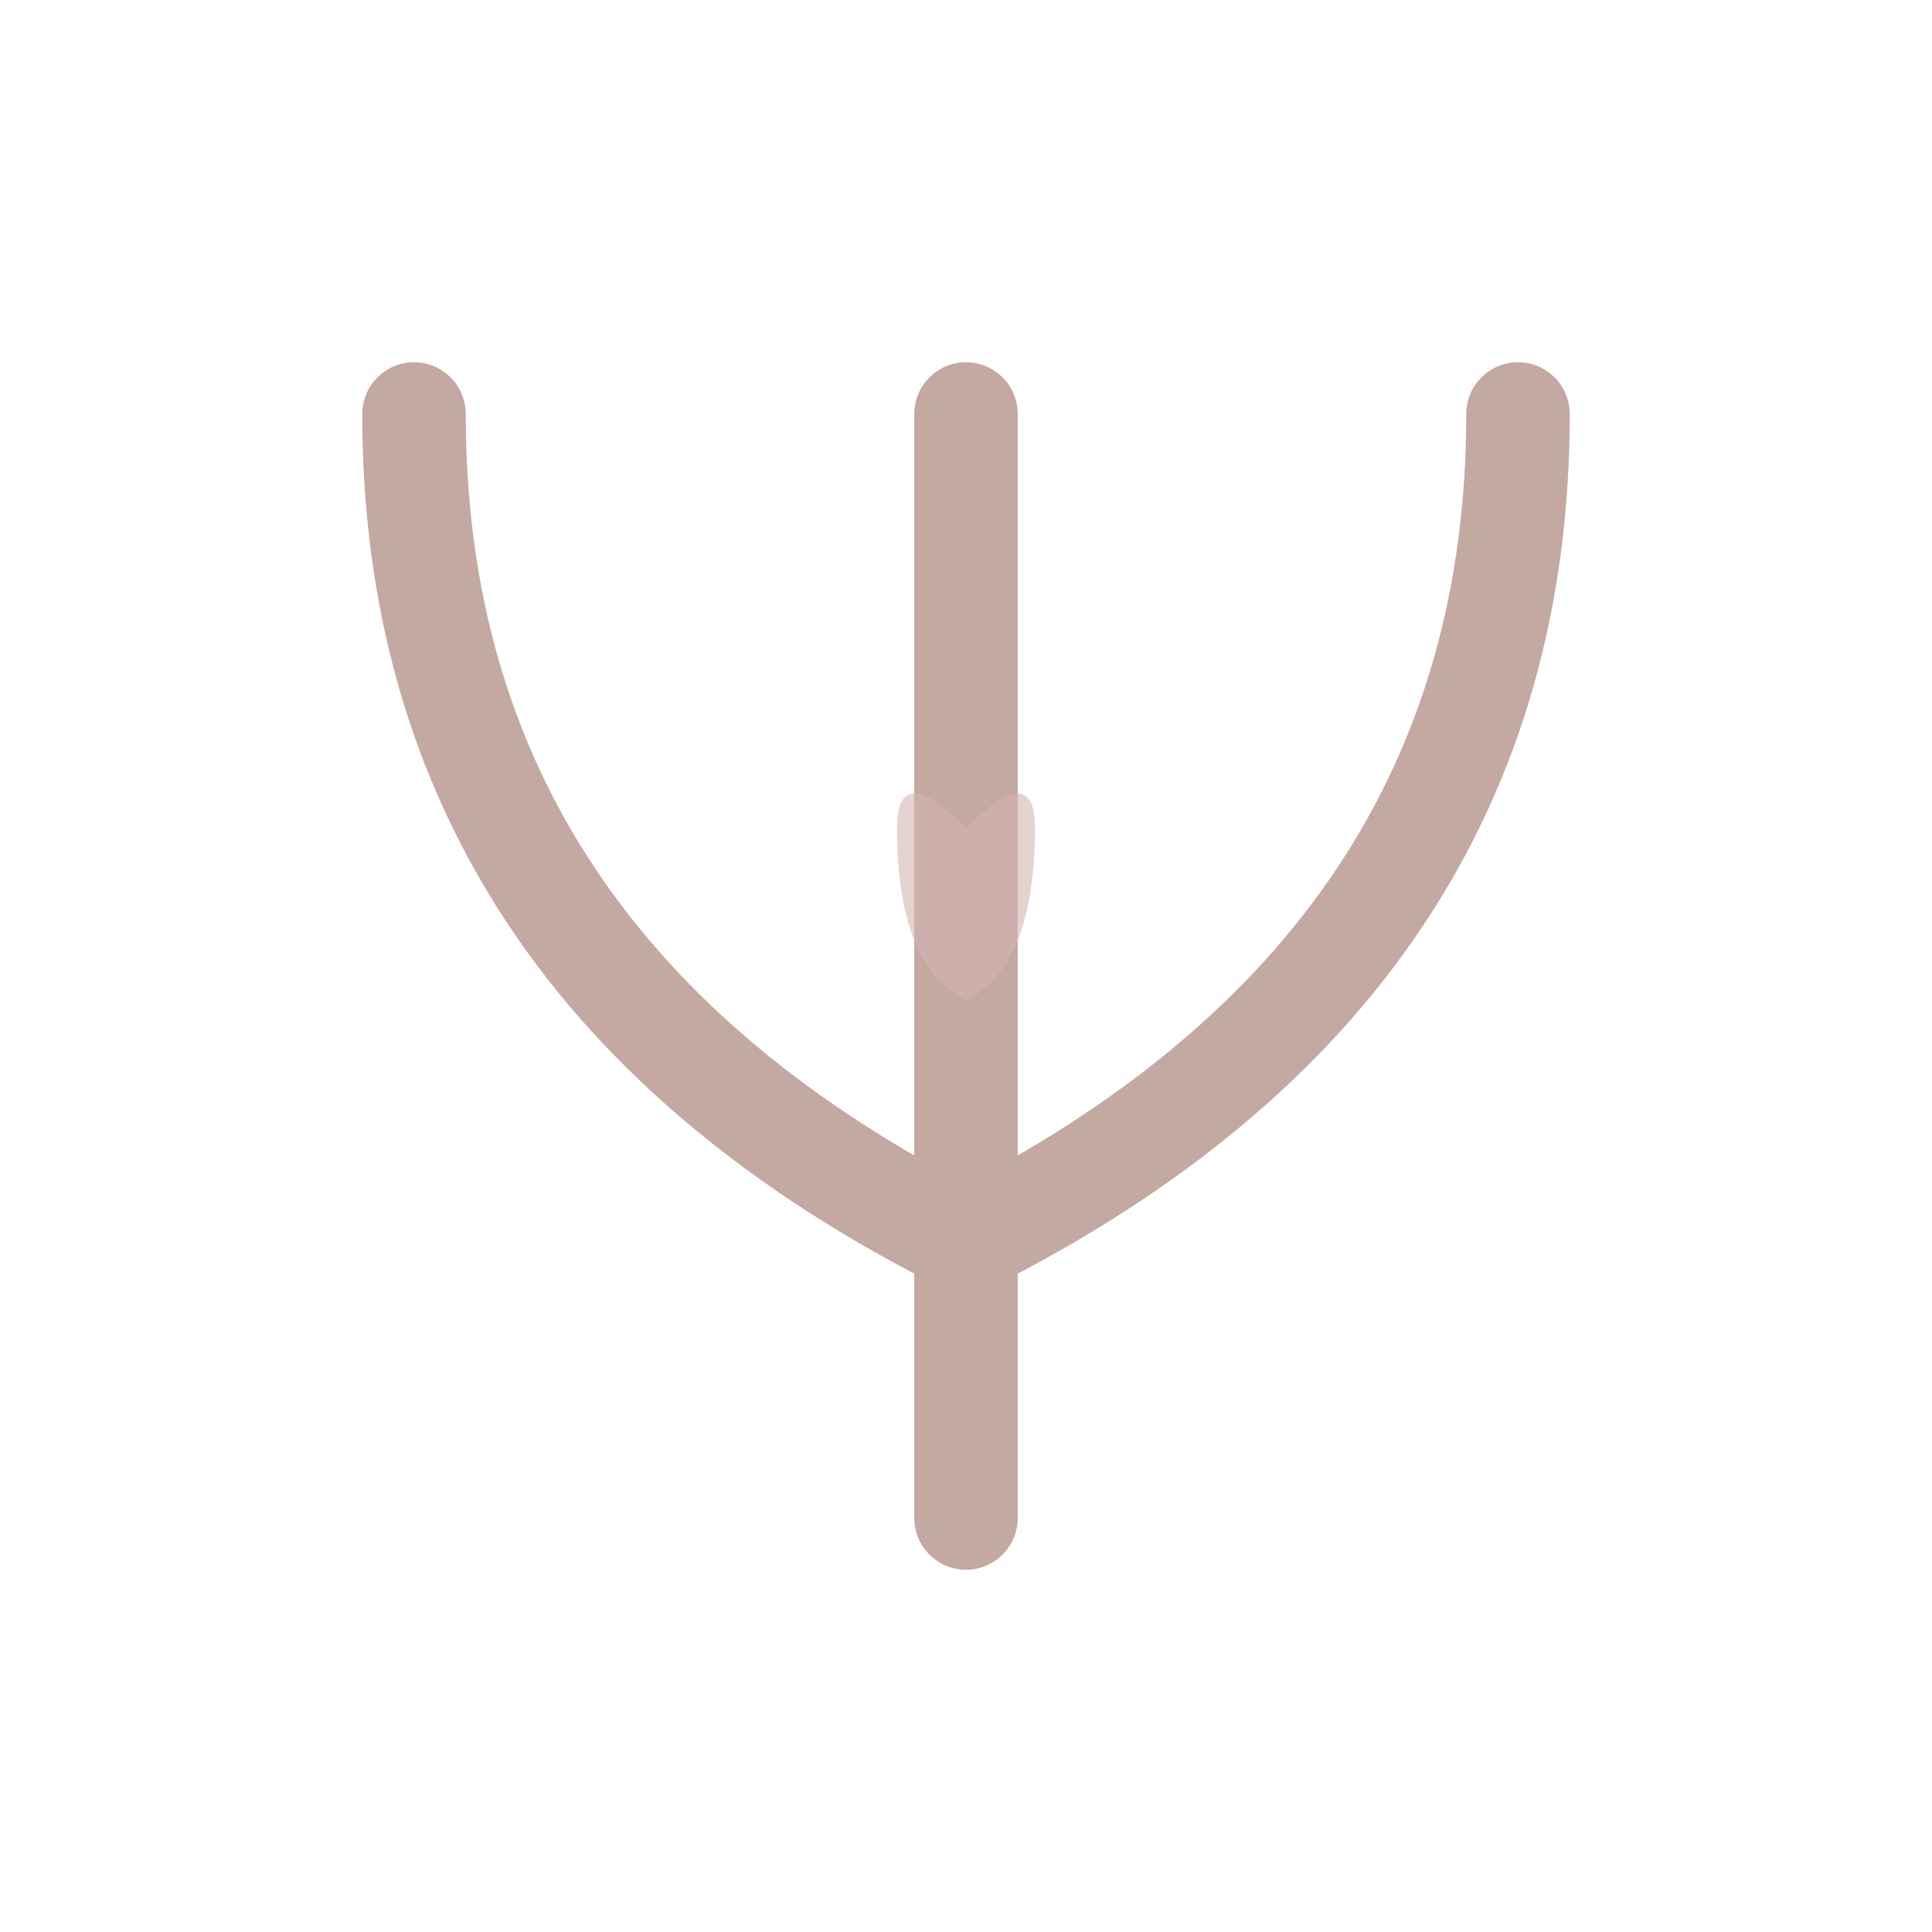
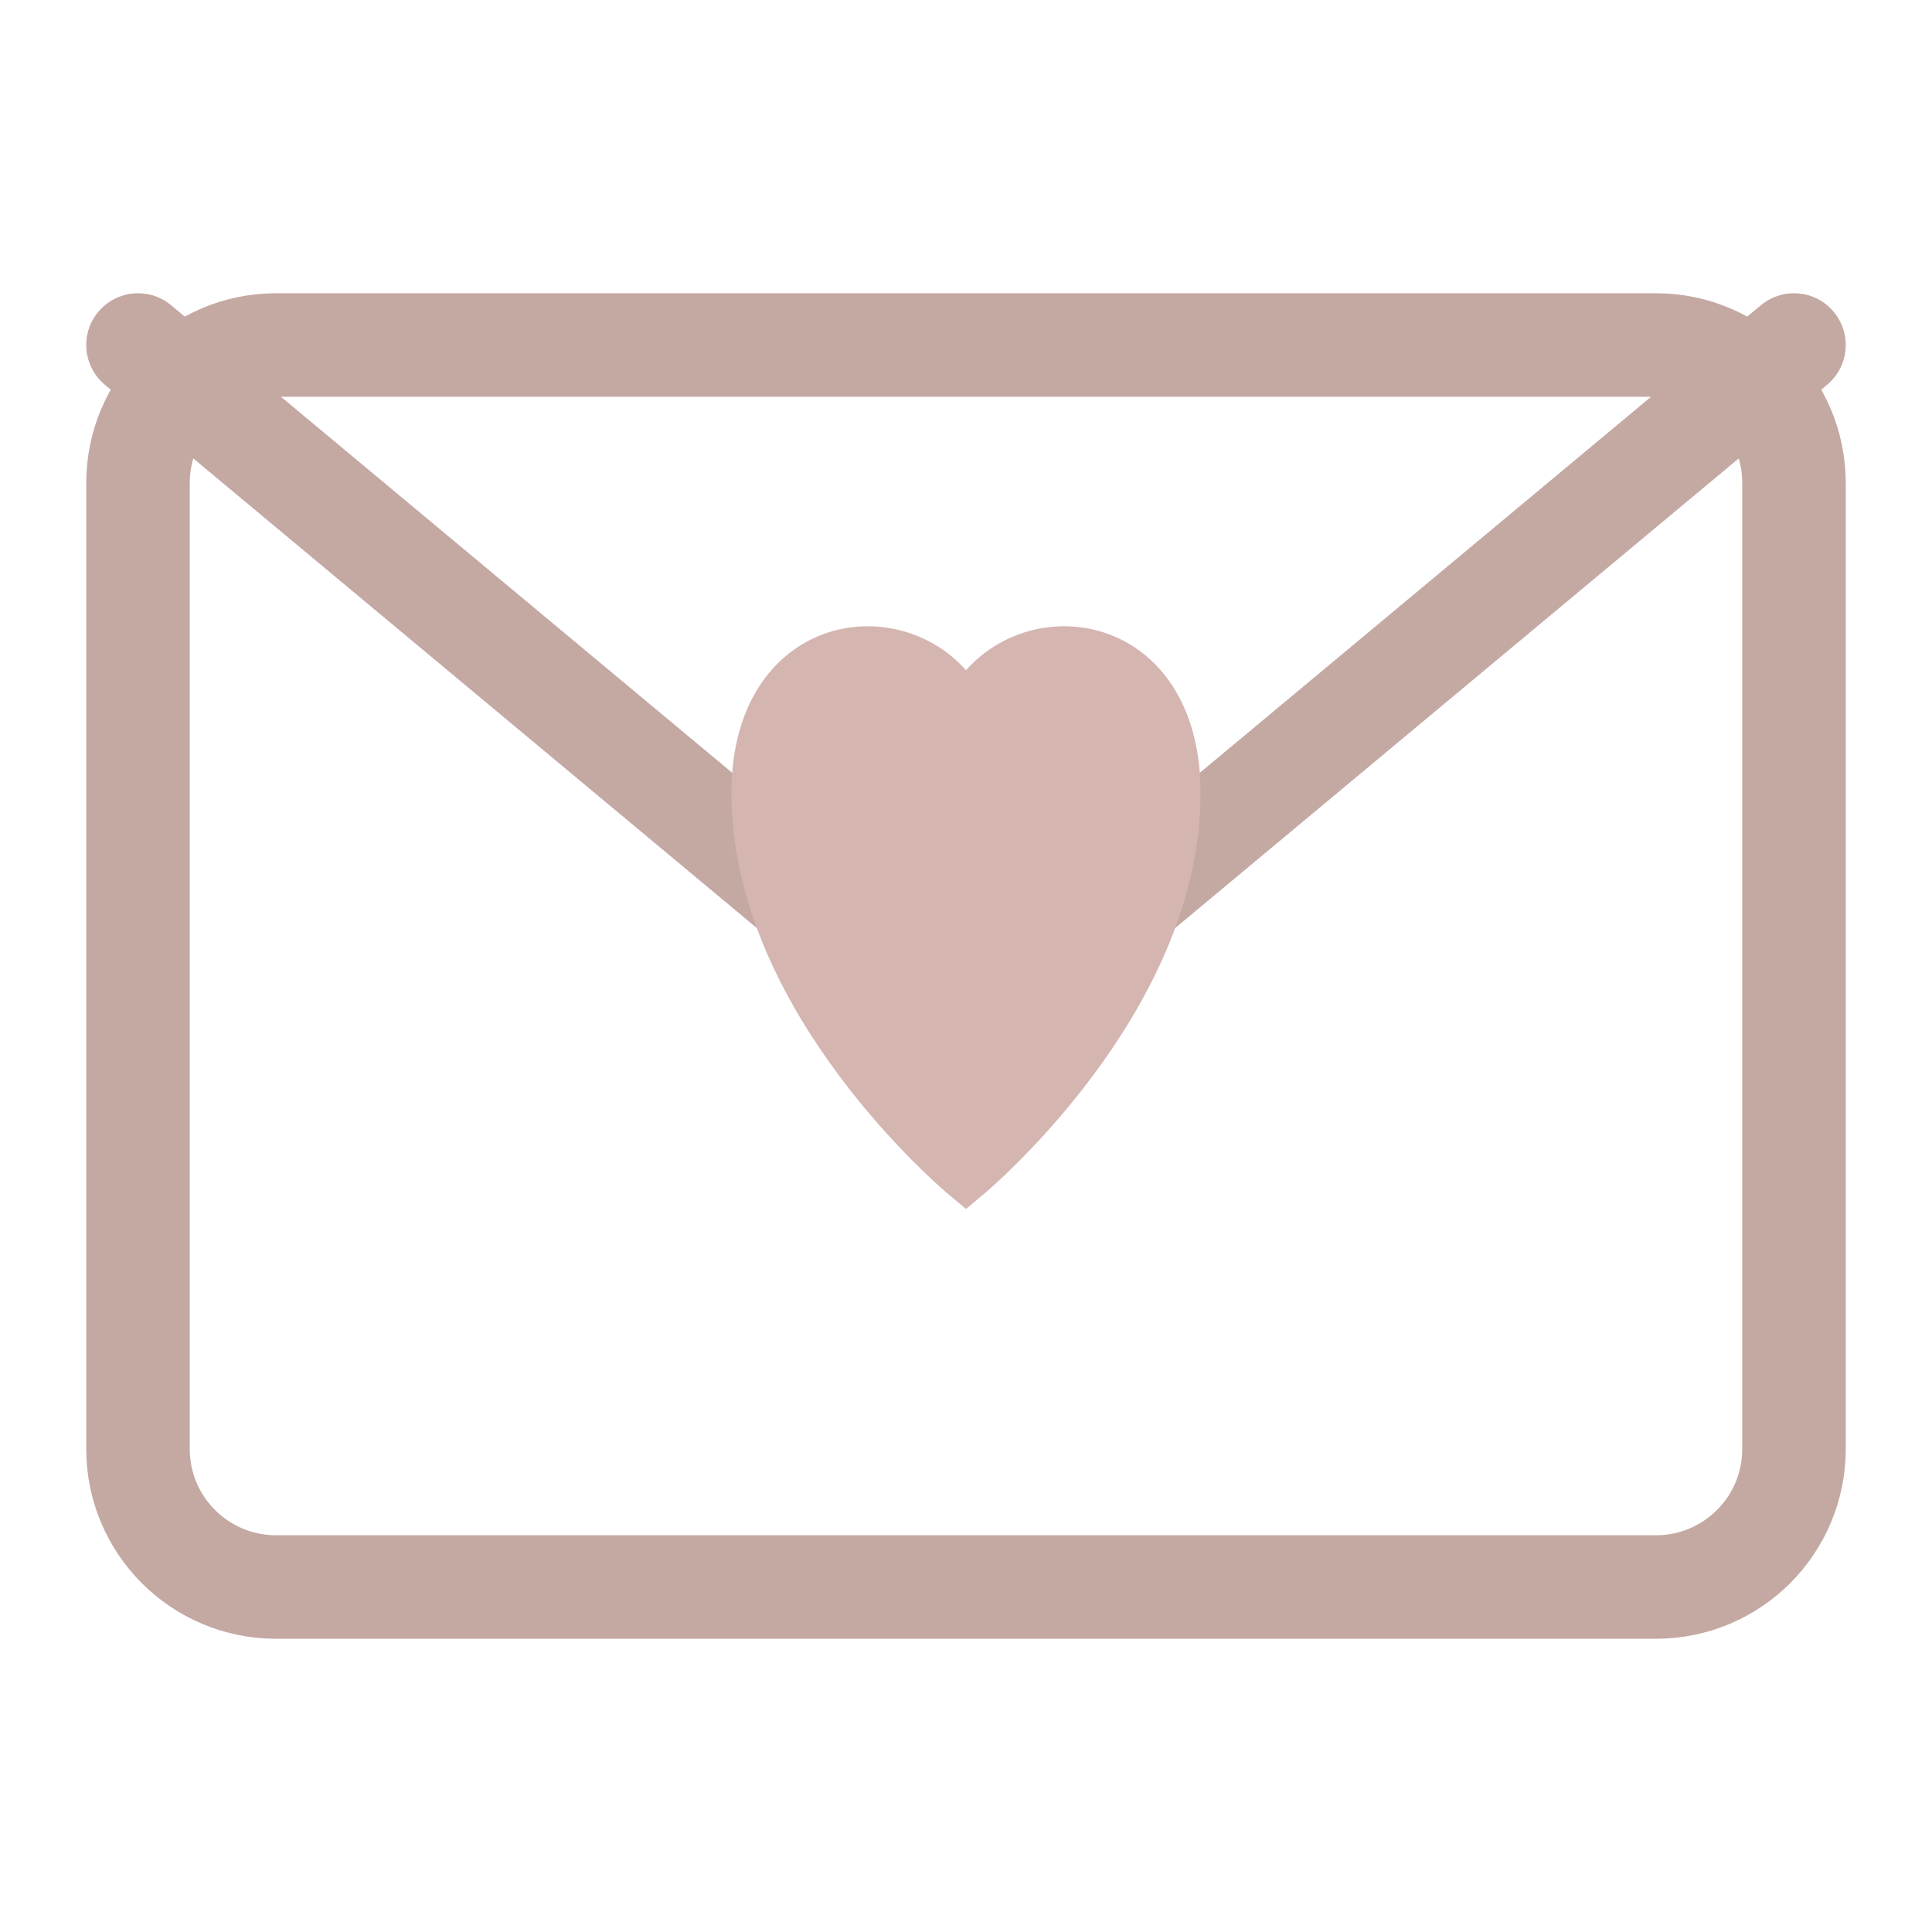
<svg xmlns="http://www.w3.org/2000/svg" viewBox="0 0 28 28" width="24" height="24">
-   <path d="M14 6 L14 22" stroke="#C4A8A2" stroke-width="1.5" stroke-linecap="round" />
-   <path d="M6 6 Q6 14 14 18" stroke="#C4A8A2" stroke-width="1.5" fill="none" stroke-linecap="round" />
-   <path d="M22 6 Q22 14 14 18" stroke="#C4A8A2" stroke-width="1.5" fill="none" stroke-linecap="round" />
-   <path d="M15 12 Q15 11 14 12 Q13 11 13 12 Q13 14 14 14.5 Q15 14 15 12" fill="#D4B5B0" opacity="0.6" />
+   <rect x="2" y="5" width="24" height="18" rx="2" stroke="#C4A8A2" stroke-width="1.5" fill="none" />
+   <path d="M2 5 L14 15 L26 5" stroke="#C4A8A2" stroke-width="1.5" fill="none" stroke-linecap="round" stroke-linejoin="round" />
+   <path d="M17 11.5 C17 9, 14.5 9, 14 10.5 C13.5 9, 11 9, 11 11.5 C11 14.5, 14 17, 14 17 C14 17, 17 14.5, 17 11.5 Z" fill="#D4B5B0" stroke="#D4B5B0" stroke-width="0.8" />
</svg>
